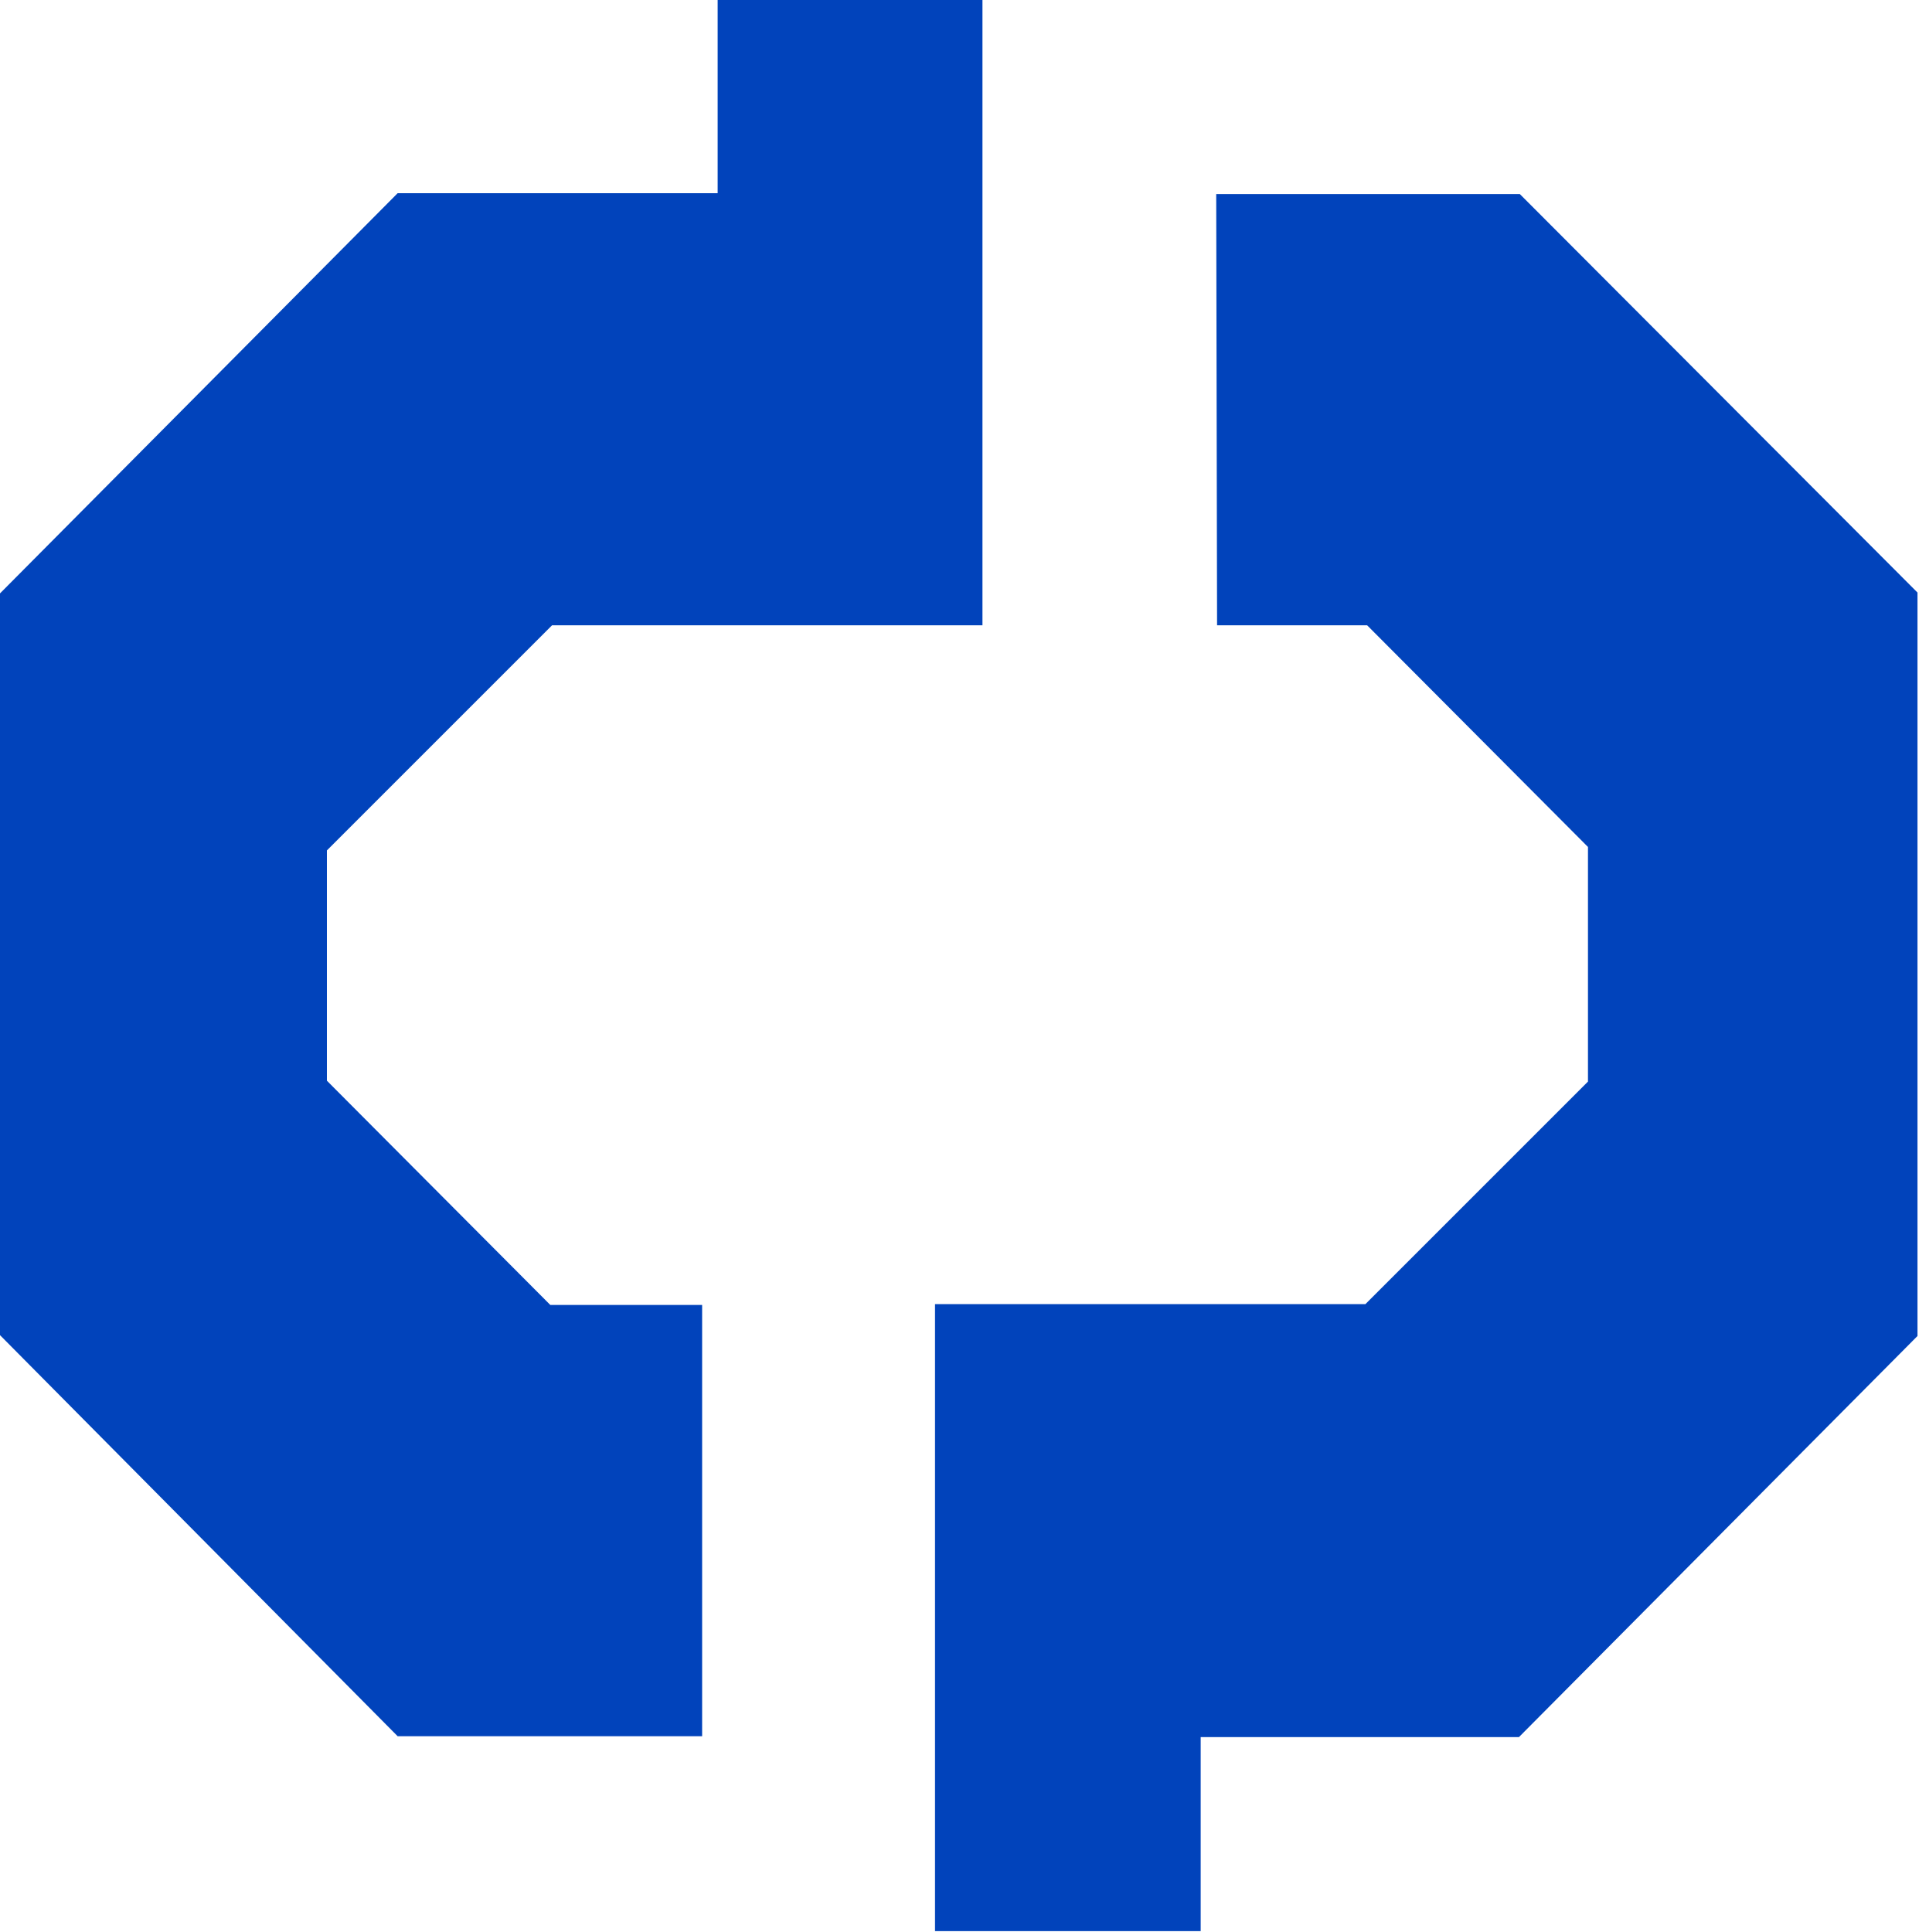
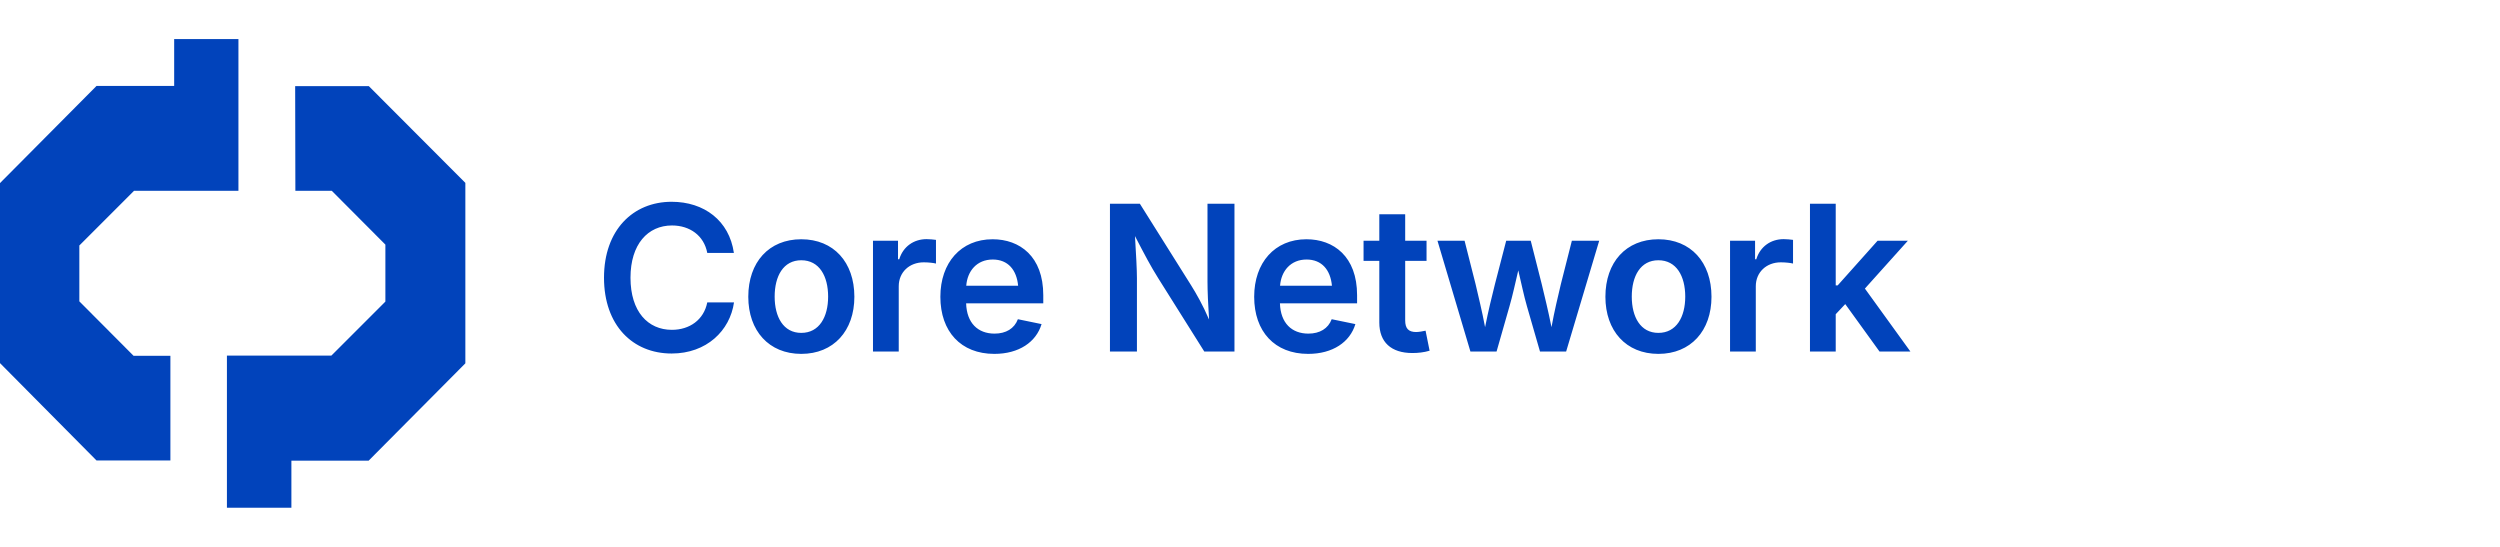
- <svg xmlns="http://www.w3.org/2000/svg" width="1112" height="1120" viewBox="0 0 1112 1120" fill="none">
-   <path d="M569.5 0H416V112H230.5L0 344V774L230.5 1006.5H407V756.5H319L189.5 626.5V493L320 362.5H569.5V0Z" fill="#0143BB" />
-   <path d="M696 1119.5H542V756H791.5L920.5 627V491L792.5 362.5H705.5L705 112.5H881L1111.5 343.5V774.5L880.5 1007H696V1119.5Z" fill="#0143BB" />
+ <svg xmlns="http://www.w3.org/2000/svg" width="320" height="70" viewBox="0 0 320 70" fill="none">
+   <g transform="translate(0, 5) scale(0.05359)">
+     <path d="M569.5 0H416V112H230.5L0 344V774L230.5 1006.5H407V756.5H319L189.5 626.5V493L320 362.5H569.5V0Z" fill="#0143BB" />
+     <path d="M696 1119.5H542V756H791.5L920.5 627V491L792.5 362.5H705.5L705 112.5H881L1111.5 343.5V774.5L880.5 1007H696V1119.5Z" fill="#0143BB" />
+   </g>
+   <text x="76" y="45" font-family="system-ui, -apple-system, BlinkMacSystemFont, 'Segoe UI', sans-serif" font-size="26" font-weight="600" fill="#0143BB" letter-spacing="-0.5">Core Network</text>
</svg>
